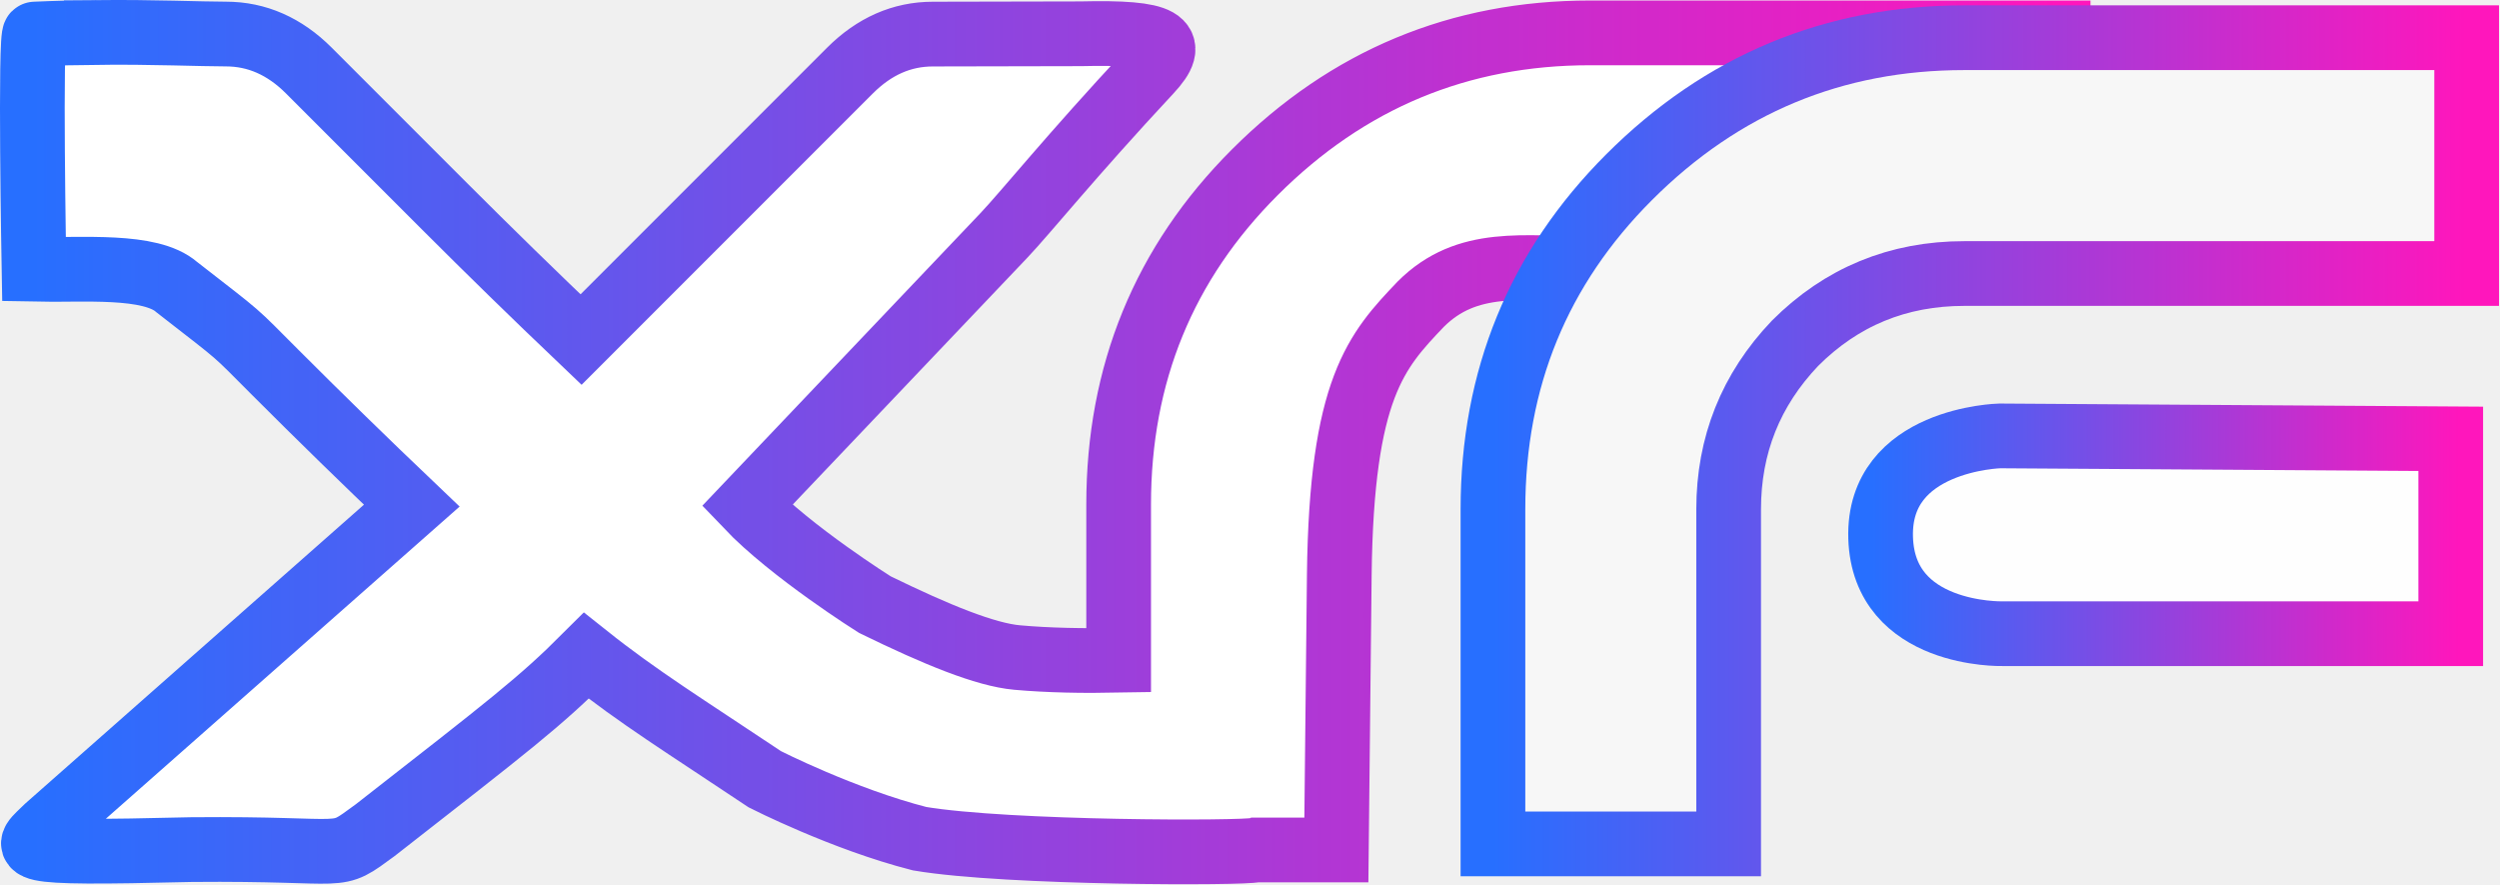
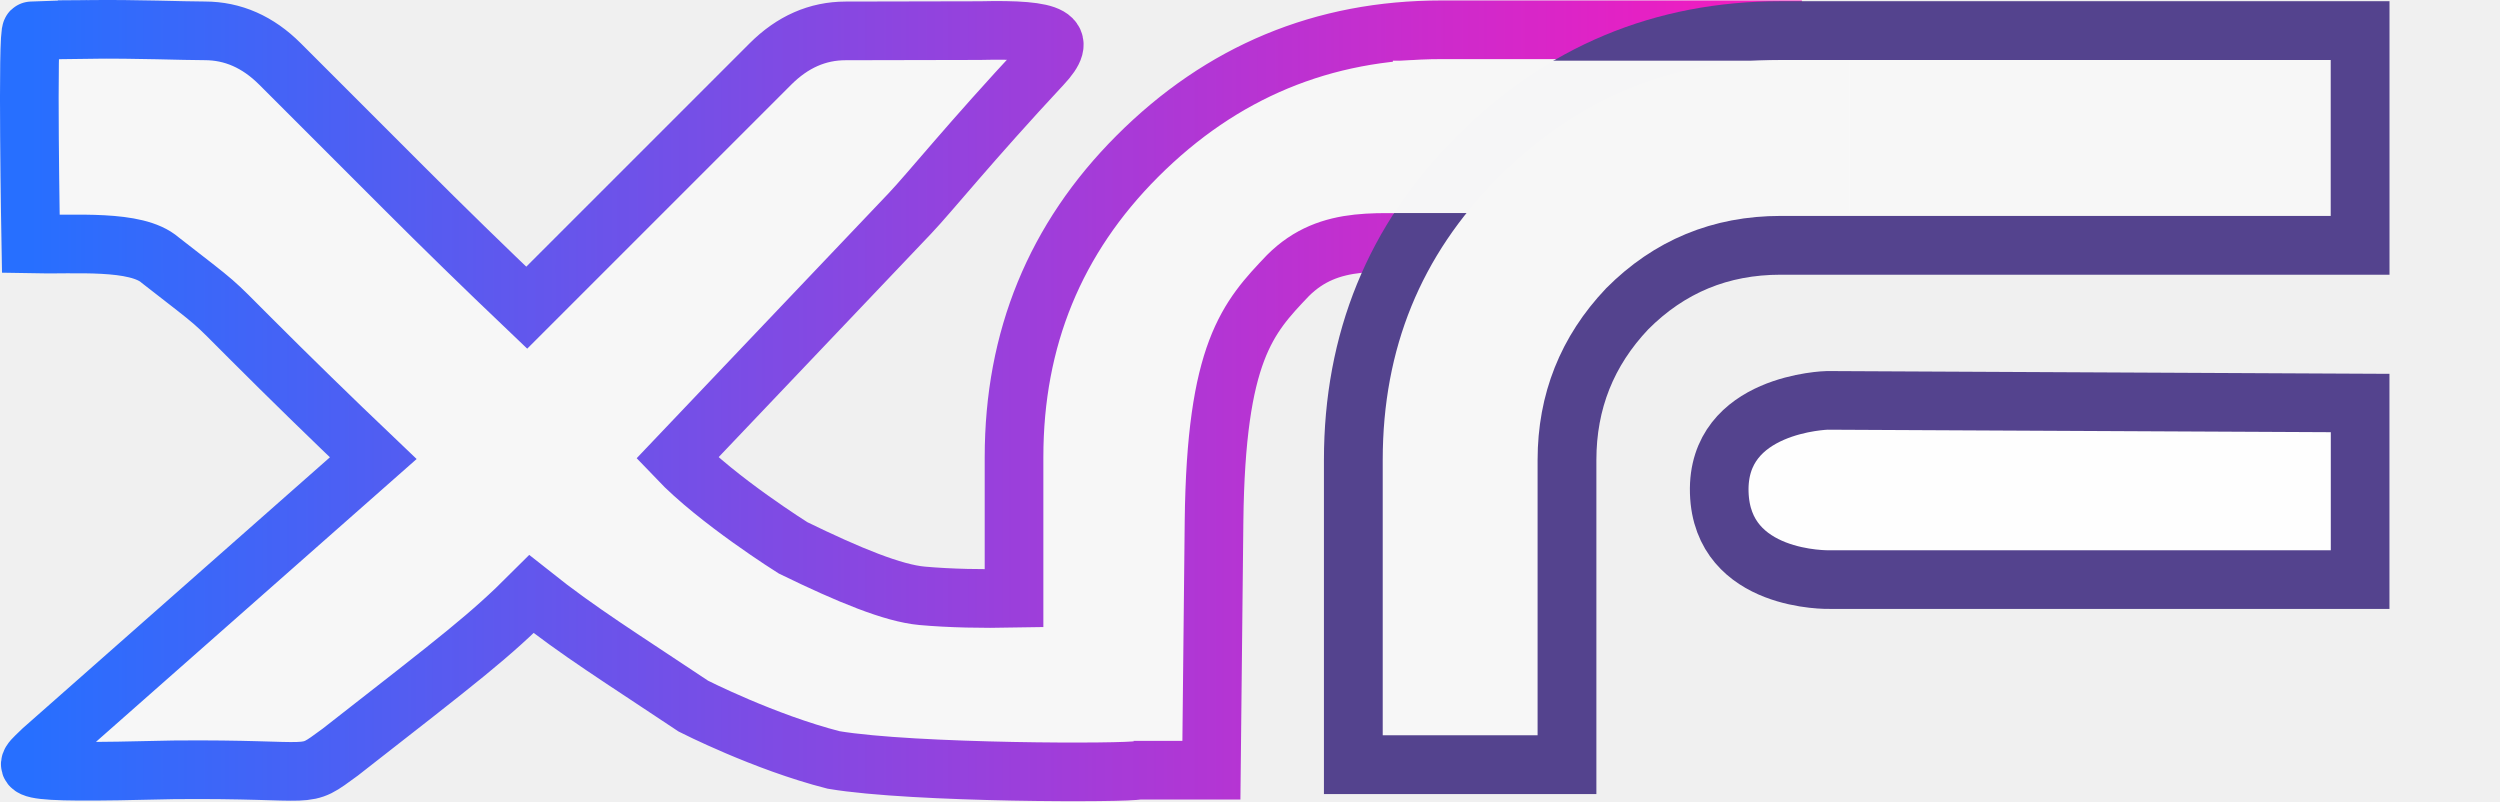
- <svg xmlns="http://www.w3.org/2000/svg" xmlns:xlink="http://www.w3.org/1999/xlink" width="38.627mm" height="13.662mm" version="1.1" viewBox="0 0 38.627 13.662" id="svg119">
+ <svg xmlns="http://www.w3.org/2000/svg" xmlns:xlink="http://www.w3.org/1999/xlink" width="42.629mm" height="13.662mm" version="1.1" viewBox="0 0 42.629 13.662" id="svg119">
  <defs id="defs123">
    <linearGradient id="linearGradient6742">
      <stop style="stop-color:#276fff;stop-opacity:1" offset="0" id="stop6738" />
      <stop style="stop-color:#ff16bc;stop-opacity:1" offset="1" id="stop6740" />
    </linearGradient>
    <linearGradient id="linearGradient3277">
      <stop style="stop-color:#ff0000;stop-opacity:1;" offset="0" id="stop3549" />
      <stop style="stop-color:#008000;stop-opacity:0;" offset="1" id="stop3551" />
    </linearGradient>
-     <linearGradient xlink:href="#linearGradient6742" id="linearGradient8549" gradientUnits="userSpaceOnUse" gradientTransform="translate(-0.1784603,-0.6139104)" x1="267.564" y1="88.962" x2="324.449" y2="88.962" />
+     <linearGradient xlink:href="#linearGradient6742" id="linearGradient8549" gradientUnits="userSpaceOnUse" gradientTransform="matrix(1,0,0,1.004896,-0.1784603,-1.145113)" x1="267.564" y1="88.962" x2="324.449" y2="88.962" />
    <linearGradient xlink:href="#linearGradient6742" id="linearGradient8637" x1="154.78" y1="24.048" x2="273.127" y2="24.048" gradientUnits="userSpaceOnUse" />
-     <linearGradient xlink:href="#linearGradient6742" id="linearGradient14122" x1="69.388" y1="7.266" x2="78.465" y2="7.266" gradientUnits="userSpaceOnUse" gradientTransform="translate(-40.45232,0.9964076)" />
+     <linearGradient xlink:href="#linearGradient6742" id="linearGradient14122" x1="69.388" y1="7.266" x2="78.465" y2="7.266" gradientUnits="userSpaceOnUse" gradientTransform="translate(-40.20578,1.088818)" />
  </defs>
  <g transform="translate(-47.66832,-15.50576)" id="g113">
    <g transform="scale(0.26458)" style="font-variant-ligatures:normal;font-variant-caps:normal;font-variant-numeric:normal;font-feature-settings:normal" aria-label="SEARXR" id="g111">
-       <path id="path105" style="font-variant-ligatures:normal;font-variant-caps:normal;font-variant-numeric:normal;font-feature-settings:normal;opacity:1;fill:#ffffff;fill-opacity:1;stroke:url(#linearGradient8637);stroke-width:3.78;stroke-miterlimit:4;stroke-dasharray:none" d="m 158.52,0.129 c -1.129,0.01 -2.333,0.038 -3.588,0.094 -0.305,-0.134 -0.055,13.736 -0.055,13.736 2.819,0.063 6.794,-0.315 8.34,1.041 3.975,3.094 3.191,2.418 5.777,5.004 2.586,2.586 5.236,5.172 7.951,7.758 l -21.293,18.782 c -1.293,1.293 -2.455,1.571 8.425,1.303 9.593,-0.089 8.192,0.721 10.737,-1.137 7.84,-6.122 9.613,-7.47 12.328,-10.185 3.06,2.435 5.755,4.093 10.435,7.218 0,0 4.568,2.327 9.035,3.467 5.161,0.87 19.065,0.857 19.629,0.66 h 4.721 c 0,0 0.098,-8.958 0.17,-16.066 0.128,-10.91 2.172,-13.092 4.758,-15.807 2.715,-2.715 6.012,-2.072 9.891,-2.072 h 27.346 V 0.154 h -27.346 c -7.628,0 -14.158,2.714 -19.588,8.145 -5.301,5.301 -7.951,11.767 -7.951,19.395 v 9.098 c -2.05,0.04 -4.126,0.003 -5.93,-0.16 -1.858,-0.168 -4.684,-1.321 -8.308,-3.089 0,0 -4.886,-3.065 -7.472,-5.78 l 15.003,-15.778 c 1.26,-1.325 3.901,-4.619 8.528,-9.583 1.636,-1.755 0.85,-2.311 -4.041,-2.195 -2.412,0.009 -6.691,0.018 -8.631,0.018 -1.81,0 -3.425,0.711 -4.848,2.133 L 186.836,18.064 c -2.715,-2.586 -5.365,-5.172 -7.951,-7.758 l -7.951,-7.951 c -1.422,-1.422 -3.04,-2.133 -4.85,-2.133 -1.455,0 -4.177,-0.125 -7.564,-0.094 z" transform="matrix(1.000013,0,0,1.000013,27.27341,60.37115)" />
-       <path d="m 267.385,88.348 c 0,-7.628 2.651,-14.093 7.952,-19.394 5.43,-5.43 11.96,-8.146 19.588,-8.146 h 29.345 v 13.77 h -29.345 c -3.879,0 -7.176,1.358 -9.891,4.073 -2.586,2.715 -3.879,5.947 -3.879,9.697 v 19.539 h -13.77 z" style="font-variant-ligatures:normal;font-variant-caps:normal;font-variant-numeric:normal;font-feature-settings:normal;fill:#f7f7f7;fill-opacity:0.997;stroke:url(#linearGradient8549);stroke-width:3.78;stroke-miterlimit:4;stroke-dasharray:none" id="path103" />
+       <path id="path105" style="font-variant-ligatures:normal;font-variant-caps:normal;font-variant-numeric:normal;font-feature-settings:normal;opacity:1;fill:#f7f7f7;fill-opacity:0.996;stroke:url(#linearGradient8637);stroke-width:3.78;stroke-miterlimit:4;stroke-dasharray:none" d="m 158.52,0.129 c -1.129,0.01 -2.333,0.038 -3.588,0.094 -0.305,-0.134 -0.055,13.736 -0.055,13.736 2.819,0.063 6.794,-0.315 8.34,1.041 3.975,3.094 3.191,2.418 5.777,5.004 2.586,2.586 5.236,5.172 7.951,7.758 l -21.293,18.782 c -1.293,1.293 -2.455,1.571 8.425,1.303 9.593,-0.089 8.192,0.721 10.737,-1.137 7.84,-6.122 9.613,-7.47 12.328,-10.185 3.06,2.435 5.755,4.093 10.435,7.218 0,0 4.568,2.327 9.035,3.467 5.161,0.87 19.065,0.857 19.629,0.66 h 4.721 c 0,0 0.098,-8.958 0.17,-16.066 0.128,-10.91 2.172,-13.092 4.758,-15.807 2.715,-2.715 6.012,-2.072 9.891,-2.072 h 21.346 V 0.154 h -21.346 c -7.628,0 -14.158,2.714 -19.588,8.145 -5.301,5.301 -7.951,11.767 -7.951,19.395 v 9.098 c -2.05,0.04 -4.126,0.003 -5.93,-0.16 -1.858,-0.168 -4.684,-1.321 -8.308,-3.089 0,0 -4.886,-3.065 -7.472,-5.78 l 15.003,-15.778 c 1.26,-1.325 3.901,-4.619 8.528,-9.583 1.636,-1.755 0.85,-2.311 -4.041,-2.195 -2.412,0.009 -6.691,0.018 -8.631,0.018 -1.81,0 -3.425,0.711 -4.848,2.133 L 186.836,18.064 c -2.715,-2.586 -5.365,-5.172 -7.951,-7.758 l -7.951,-7.951 c -1.422,-1.422 -3.04,-2.133 -4.85,-2.133 -1.455,0 -4.177,-0.125 -7.564,-0.094 z" transform="matrix(1.000013,0,0,1.000013,27.27341,60.37115)" />
+       <path d="m 267.385,88.252 c 0,-7.666 2.651,-14.162 7.952,-19.489 5.43,-5.457 11.96,-8.185 19.588,-8.185 h 37.345 v 13.837 h -37.345 c -3.879,0 -7.176,1.364 -9.891,4.093 -2.586,2.728 -3.879,5.977 -3.879,9.744 v 19.635 h -13.77 z" style="font-variant-ligatures:normal;font-variant-caps:normal;font-variant-numeric:normal;font-feature-settings:normal;fill:#f7f7f7;fill-opacity:0.997;stroke:#54438e;stroke-width:3.789;stroke-miterlimit:4;stroke-dasharray:none;stroke-opacity:1" id="path103" />
+       <rect style="fill:#f7f7f7;fill-opacity:0.996;stroke:none;stroke-width:3.78" id="rect1105" width="29.441" height="9.819" x="269.934" y="62.516" />
    </g>
  </g>
-   <path d="m 37.881,6.78 -6.97,-0.045 c 0,0 -1.887,0.045 -1.842,1.573 0.045,1.528 1.877,1.483 1.877,1.483 h 6.935 z" stroke="#000000" stroke-width="0.265px" id="path117" style="fill:#fefefe;fill-opacity:1;stroke:url(#linearGradient14122);stroke-width:1;stroke-miterlimit:4;stroke-dasharray:none" />
+   <path d="m 40.244,6.872 -9.086,-0.045 c 0,0 -1.887,0.045 -1.842,1.573 0.045,1.528 1.877,1.483 1.877,1.483 h 9.051 z" stroke="#000000" stroke-width="0.265px" id="path117" style="fill:#fefefe;fill-opacity:1;stroke:#54438e;stroke-width:1;stroke-miterlimit:4;stroke-dasharray:none;stroke-opacity:1" />
</svg>
